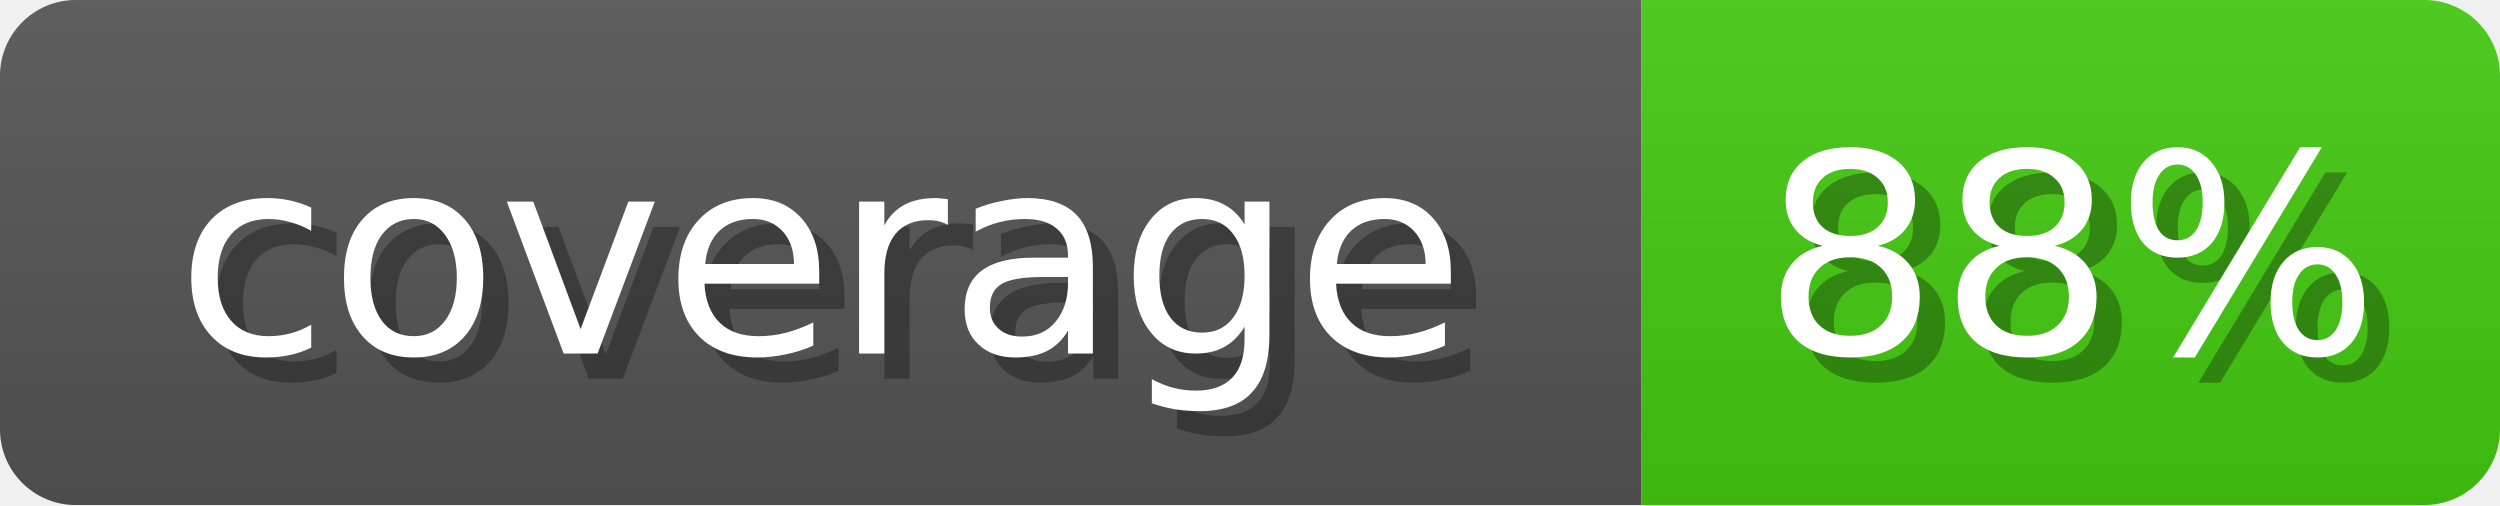
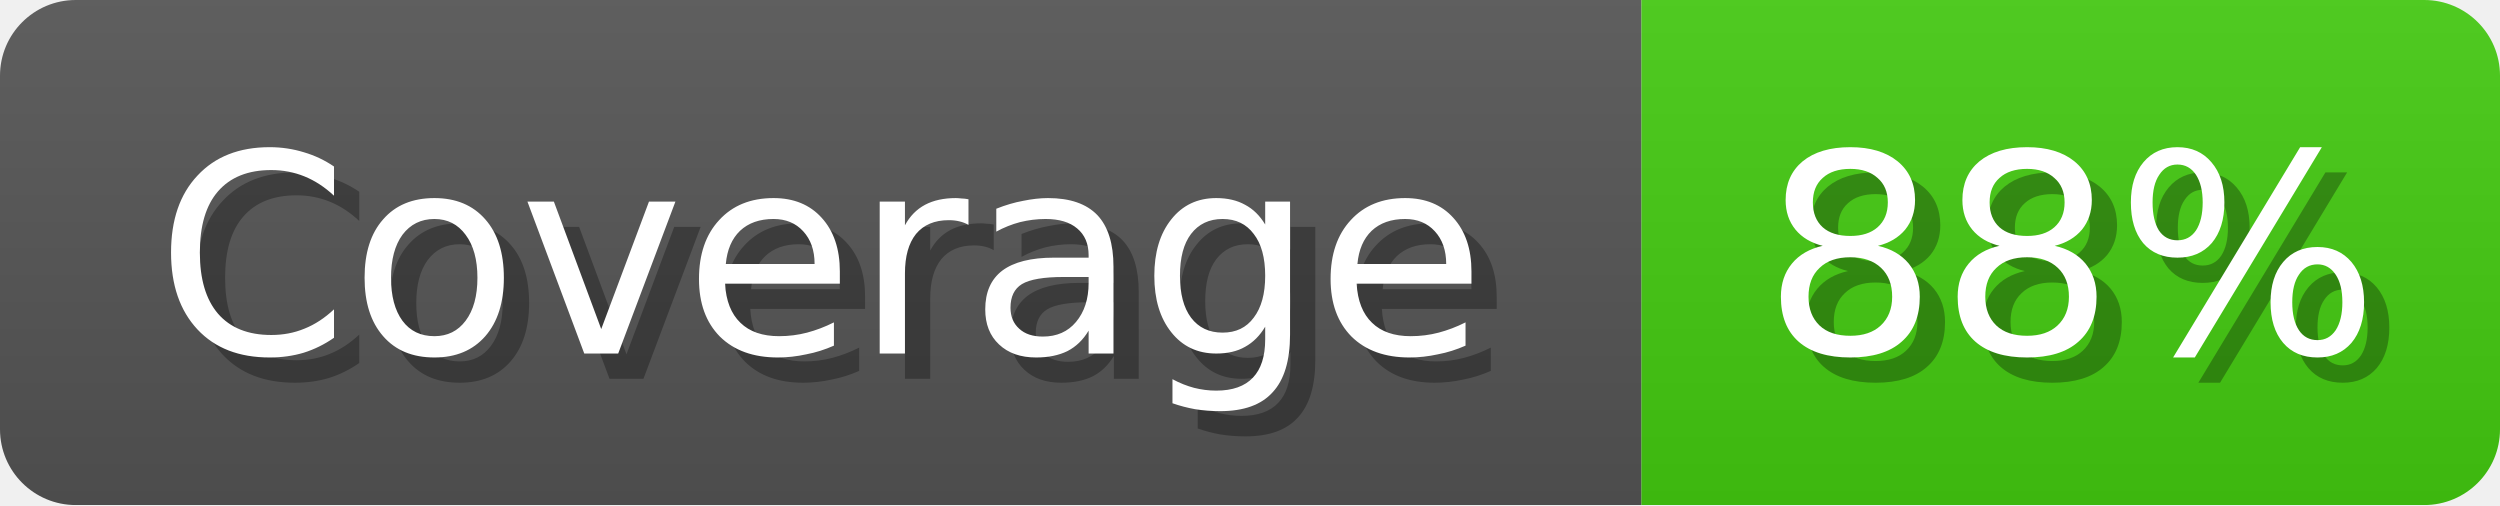
<svg xmlns="http://www.w3.org/2000/svg" width="99" height="20">
  <linearGradient id="b" x2="0" y2="100%">
    <stop offset="0" stop-color="#bbb" stop-opacity=".1" />
    <stop offset="1" stop-opacity=".1" />
  </linearGradient>
  <mask id="anybadge_1">
    <rect width="99" height="20" rx="3" fill="#fff" />
  </mask>
  <g mask="url(#anybadge_1)">
    <path fill="#555" d="M0 0h65v20H0z" />
    <path fill="#4C1" d="M65 0h34v20H65z" />
    <path fill="url(#b)" d="M0 0h99v20H0z" />
  </g>
  <g fill="#fff" text-anchor="middle" font-family="DejaVu Sans,Verdana,Geneva,sans-serif" font-size="11">
-     <text x="33.5" y="15" fill="#010101" fill-opacity=".3">coverage</text>
-     <text x="32.5" y="14">coverage</text>
+     <text x="33.5" y="15" fill="#010101" fill-opacity=".3">Coverage</text>
+     <text x="32.5" y="14">Coverage</text>
  </g>
  <g fill="#fff" text-anchor="middle" font-family="DejaVu Sans,Verdana,Geneva,sans-serif" font-size="11">
    <text x="83.0" y="15" fill="#010101" fill-opacity=".3">88%</text>
    <text x="82.0" y="14">88%</text>
  </g>
</svg>
